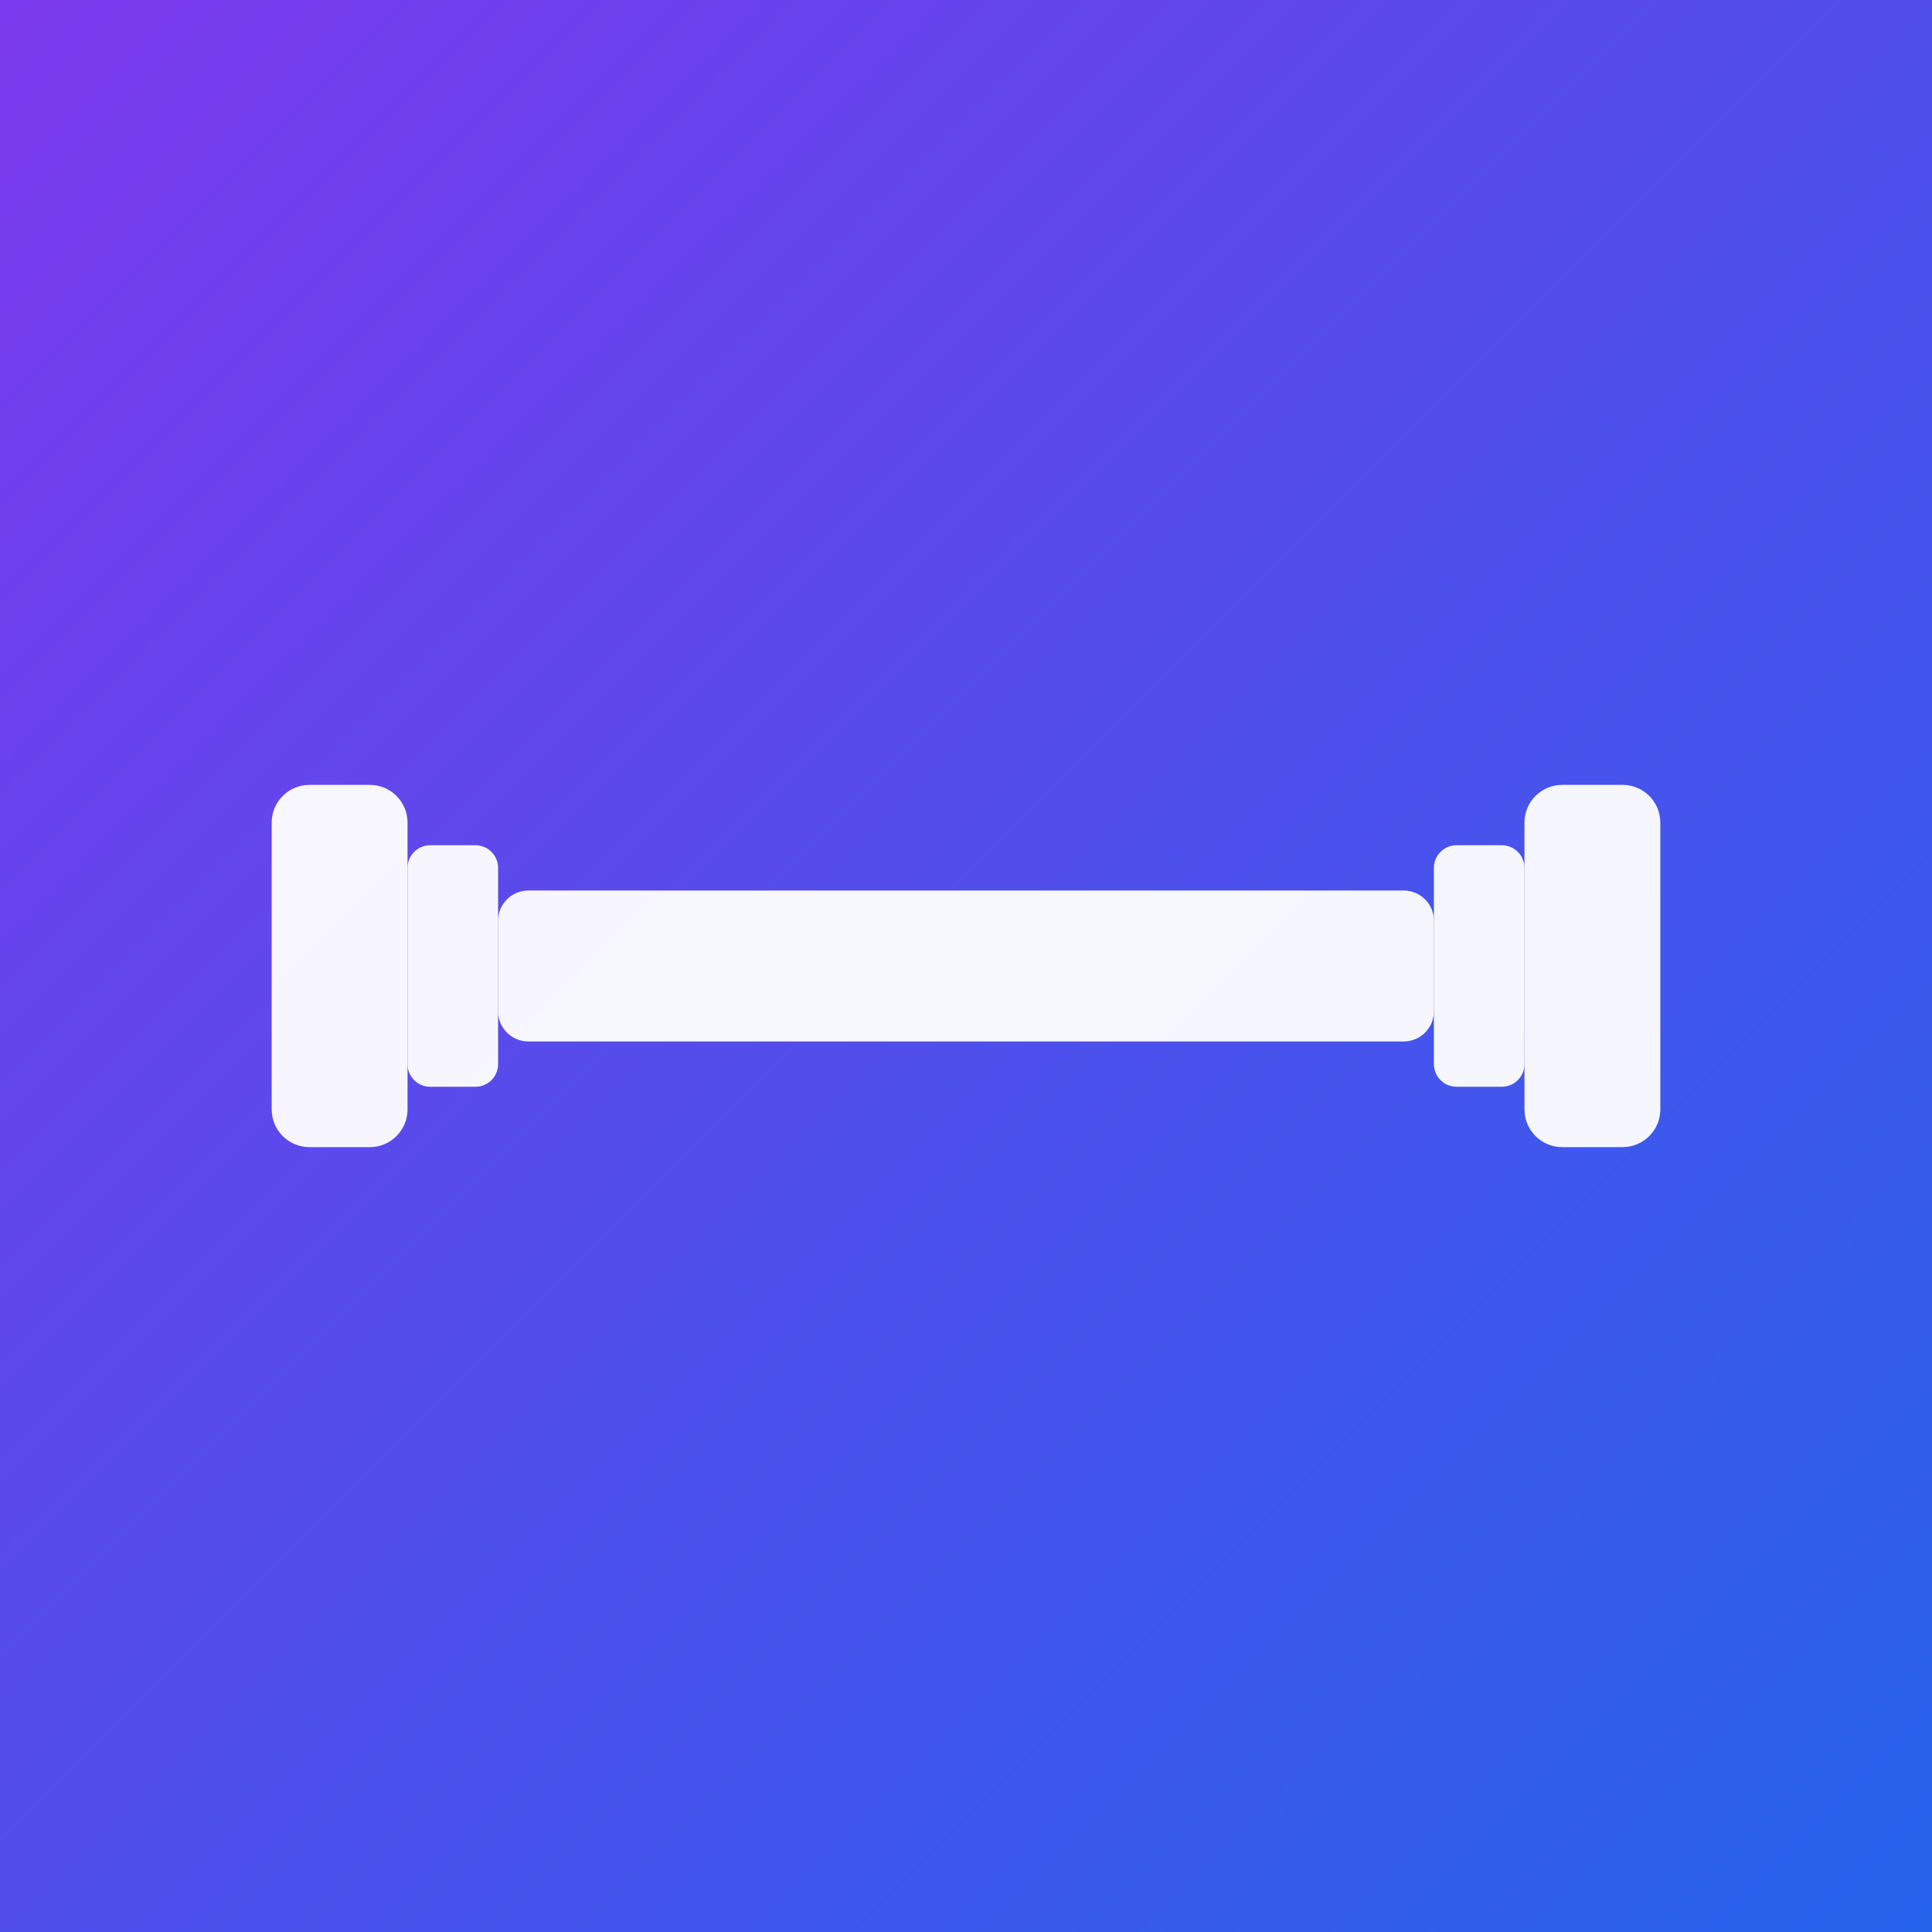
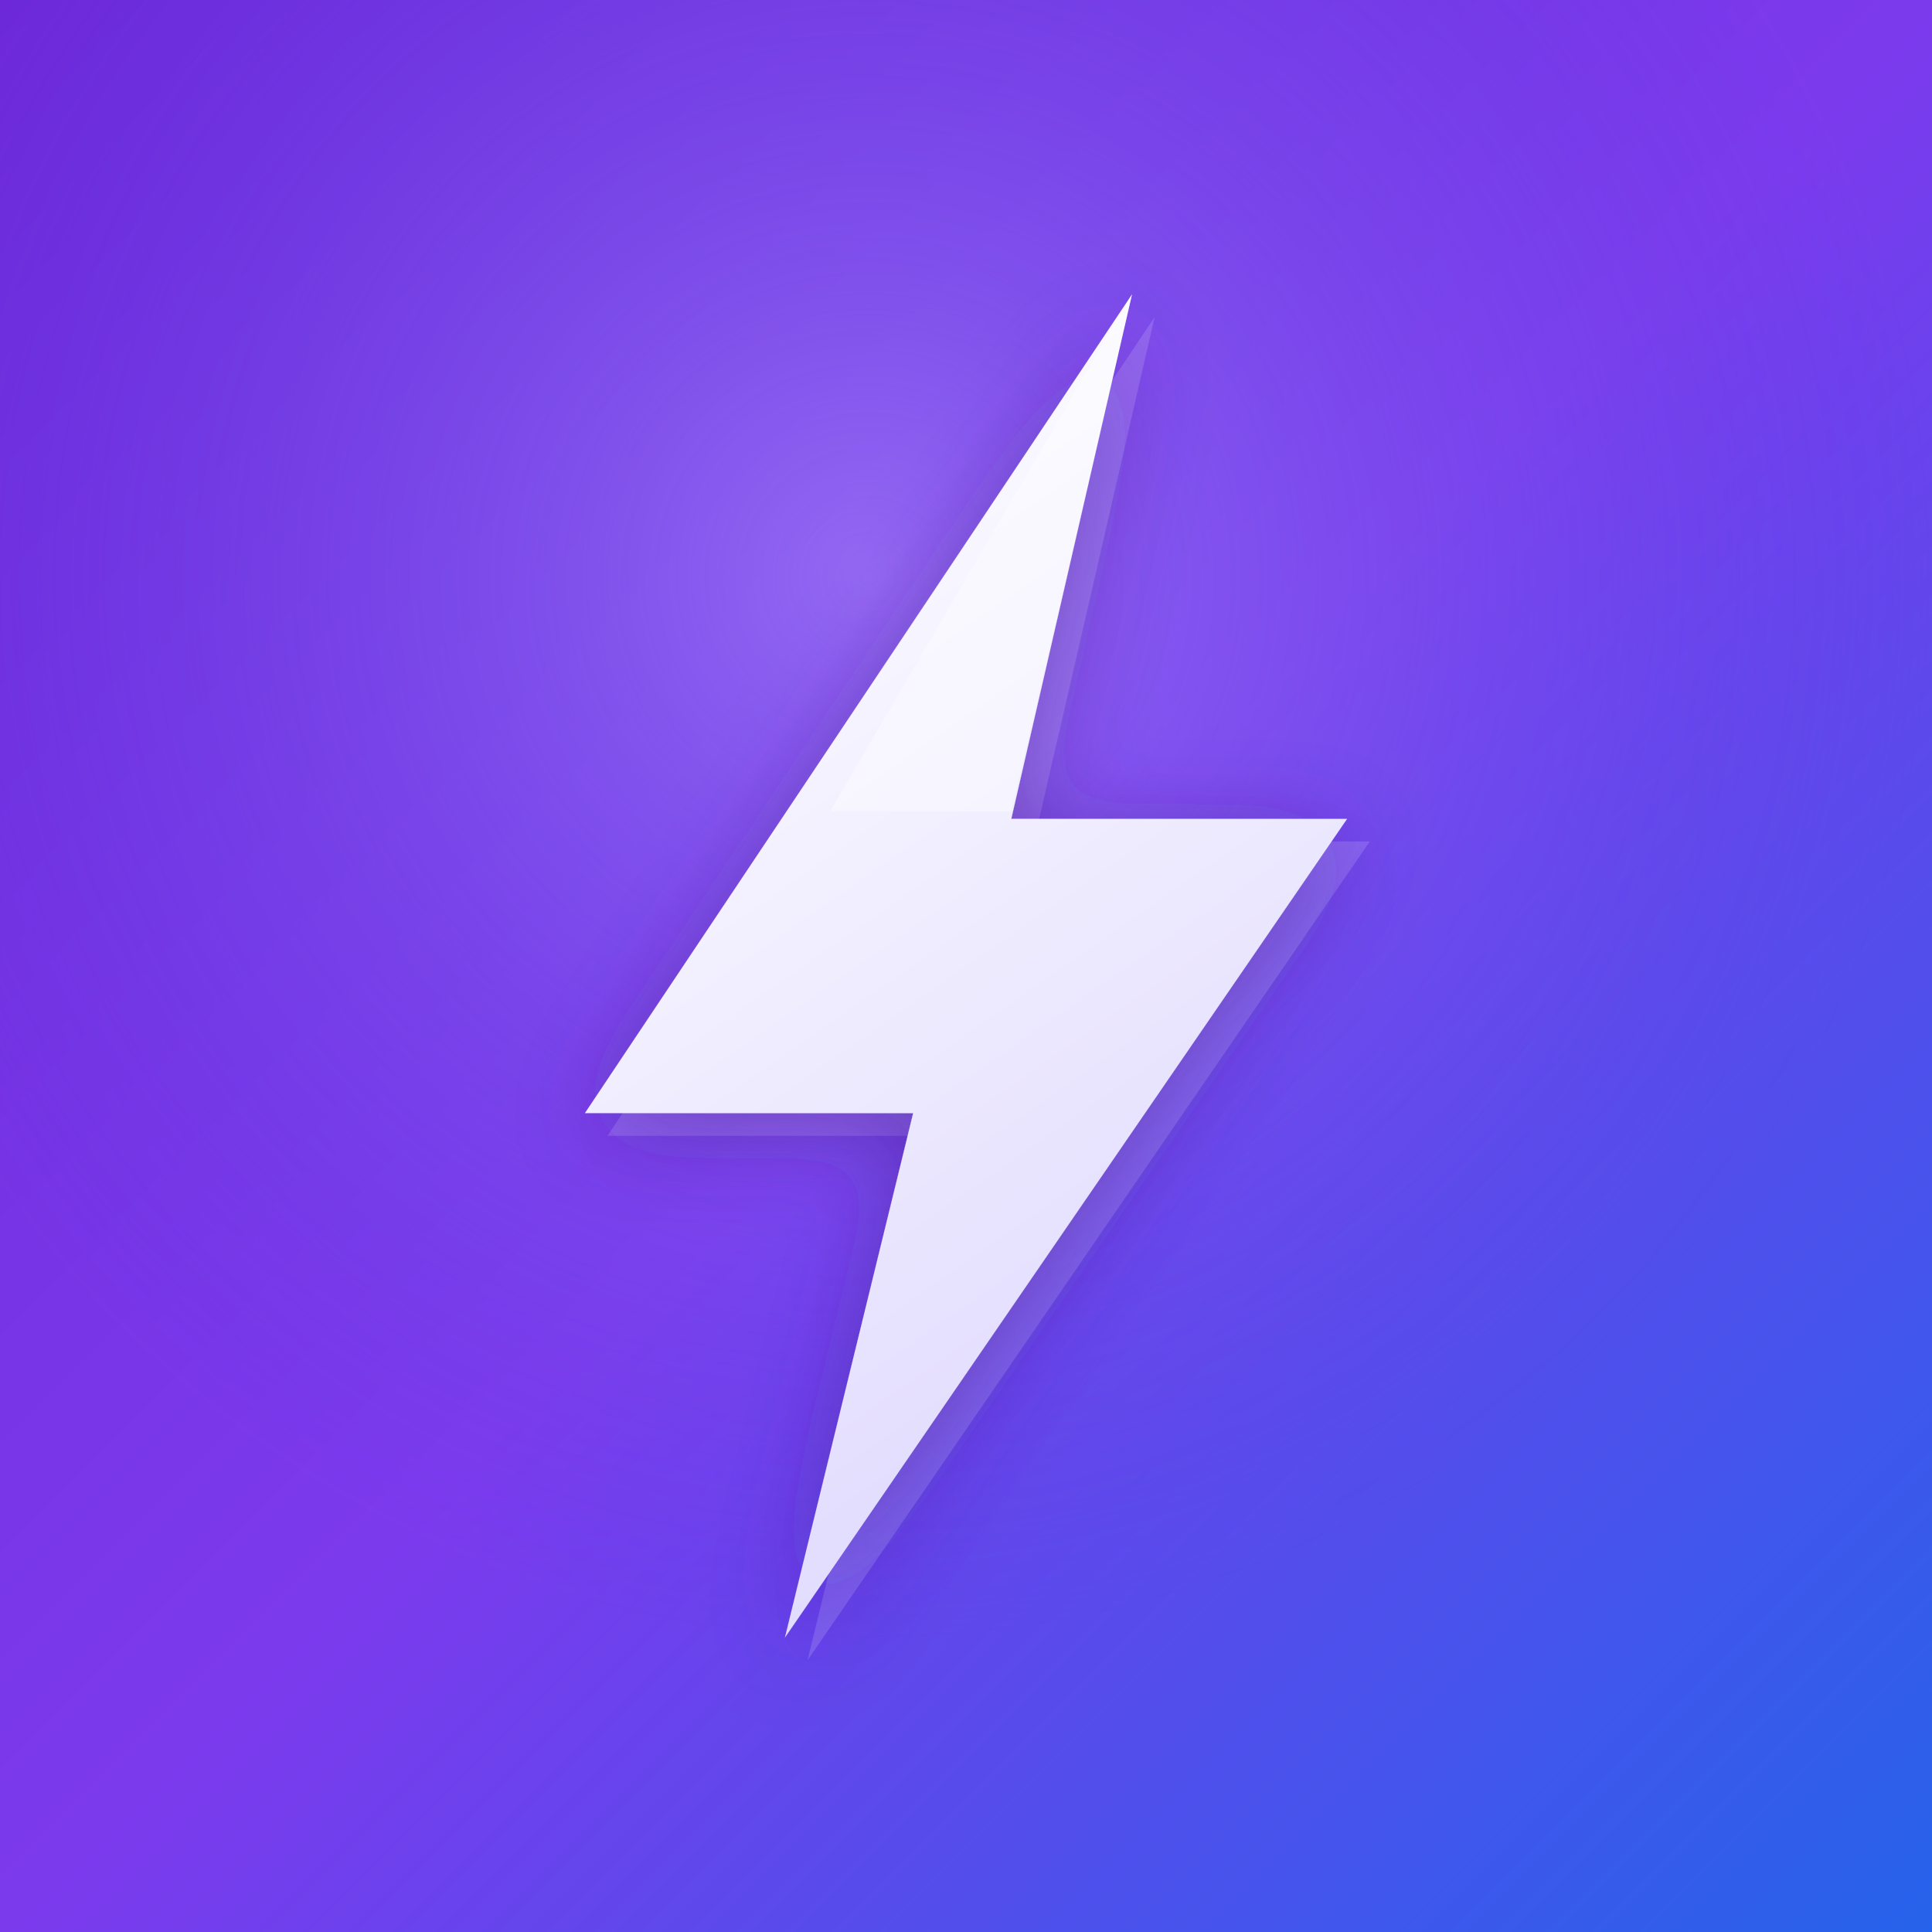
<svg xmlns="http://www.w3.org/2000/svg" viewBox="0 0 512 512">
  <defs>
    <linearGradient id="bg" x1="0%" y1="0%" x2="100%" y2="100%">
-       <stop offset="0%" stop-color="#7C3AED" />
+       <stop offset="0%" stop-color="#6D28D9" />
+       <stop offset="50%" stop-color="#7C3AED" />
      <stop offset="100%" stop-color="#2563EB" />
    </linearGradient>
+     <radialGradient id="glow" cx="45%" cy="30%" r="55%">
+       <stop offset="0%" stop-color="#A78BFA" stop-opacity="0.6" />
+       <stop offset="100%" stop-color="#4F46E5" stop-opacity="0" />
+     </radialGradient>
+     <linearGradient id="bolt-grad" x1="30%" y1="0%" x2="70%" y2="100%">
+       <stop offset="0%" stop-color="#FFFFFF" />
+       <stop offset="100%" stop-color="#DDD6FE" />
+     </linearGradient>
+     <filter id="bolt-shadow" x="-20%" y="-20%" width="140%" height="140%">
+       <feDropShadow dx="0" dy="4" stdDeviation="12" flood-color="#4C1D95" flood-opacity="0.5" />
+     </filter>
+     <filter id="bolt-glow" x="-30%" y="-30%" width="160%" height="160%">
+       <feGaussianBlur stdDeviation="8" result="blur" />
+       <feComposite in="SourceGraphic" in2="blur" operator="over" />
+     </filter>
  </defs>
  <rect width="512" height="512" fill="url(#bg)" />
-   <g fill="white" opacity="0.95">
-     <rect x="72" y="208" width="36" height="96" rx="10" />
-     <rect x="108" y="224" width="24" height="64" rx="6" />
-     <rect x="132" y="236" width="248" height="40" rx="8" />
-     <rect x="380" y="224" width="24" height="64" rx="6" />
-     <rect x="404" y="208" width="36" height="96" rx="10" />
-   </g>
+   <rect width="512" height="512" fill="url(#glow)" />
+   <rect width="512" height="512" fill="url(#depth)" opacity="0.3" />
+   <path d="M 300 78            L 155 295            L 242 295            L 208 434            L 357 217            L 268 217            Z" fill="white" opacity="0.15" filter="url(#bolt-shadow)" transform="translate(6, 6)" />
+   <path d="M 300 78            L 155 295            L 242 295            L 208 434            L 357 217            L 268 217            Z" fill="url(#bolt-grad)" filter="url(#bolt-shadow)" />
+   <path d="M 300 78            L 220 215            L 268 215            Z" fill="white" opacity="0.35" />
</svg>
